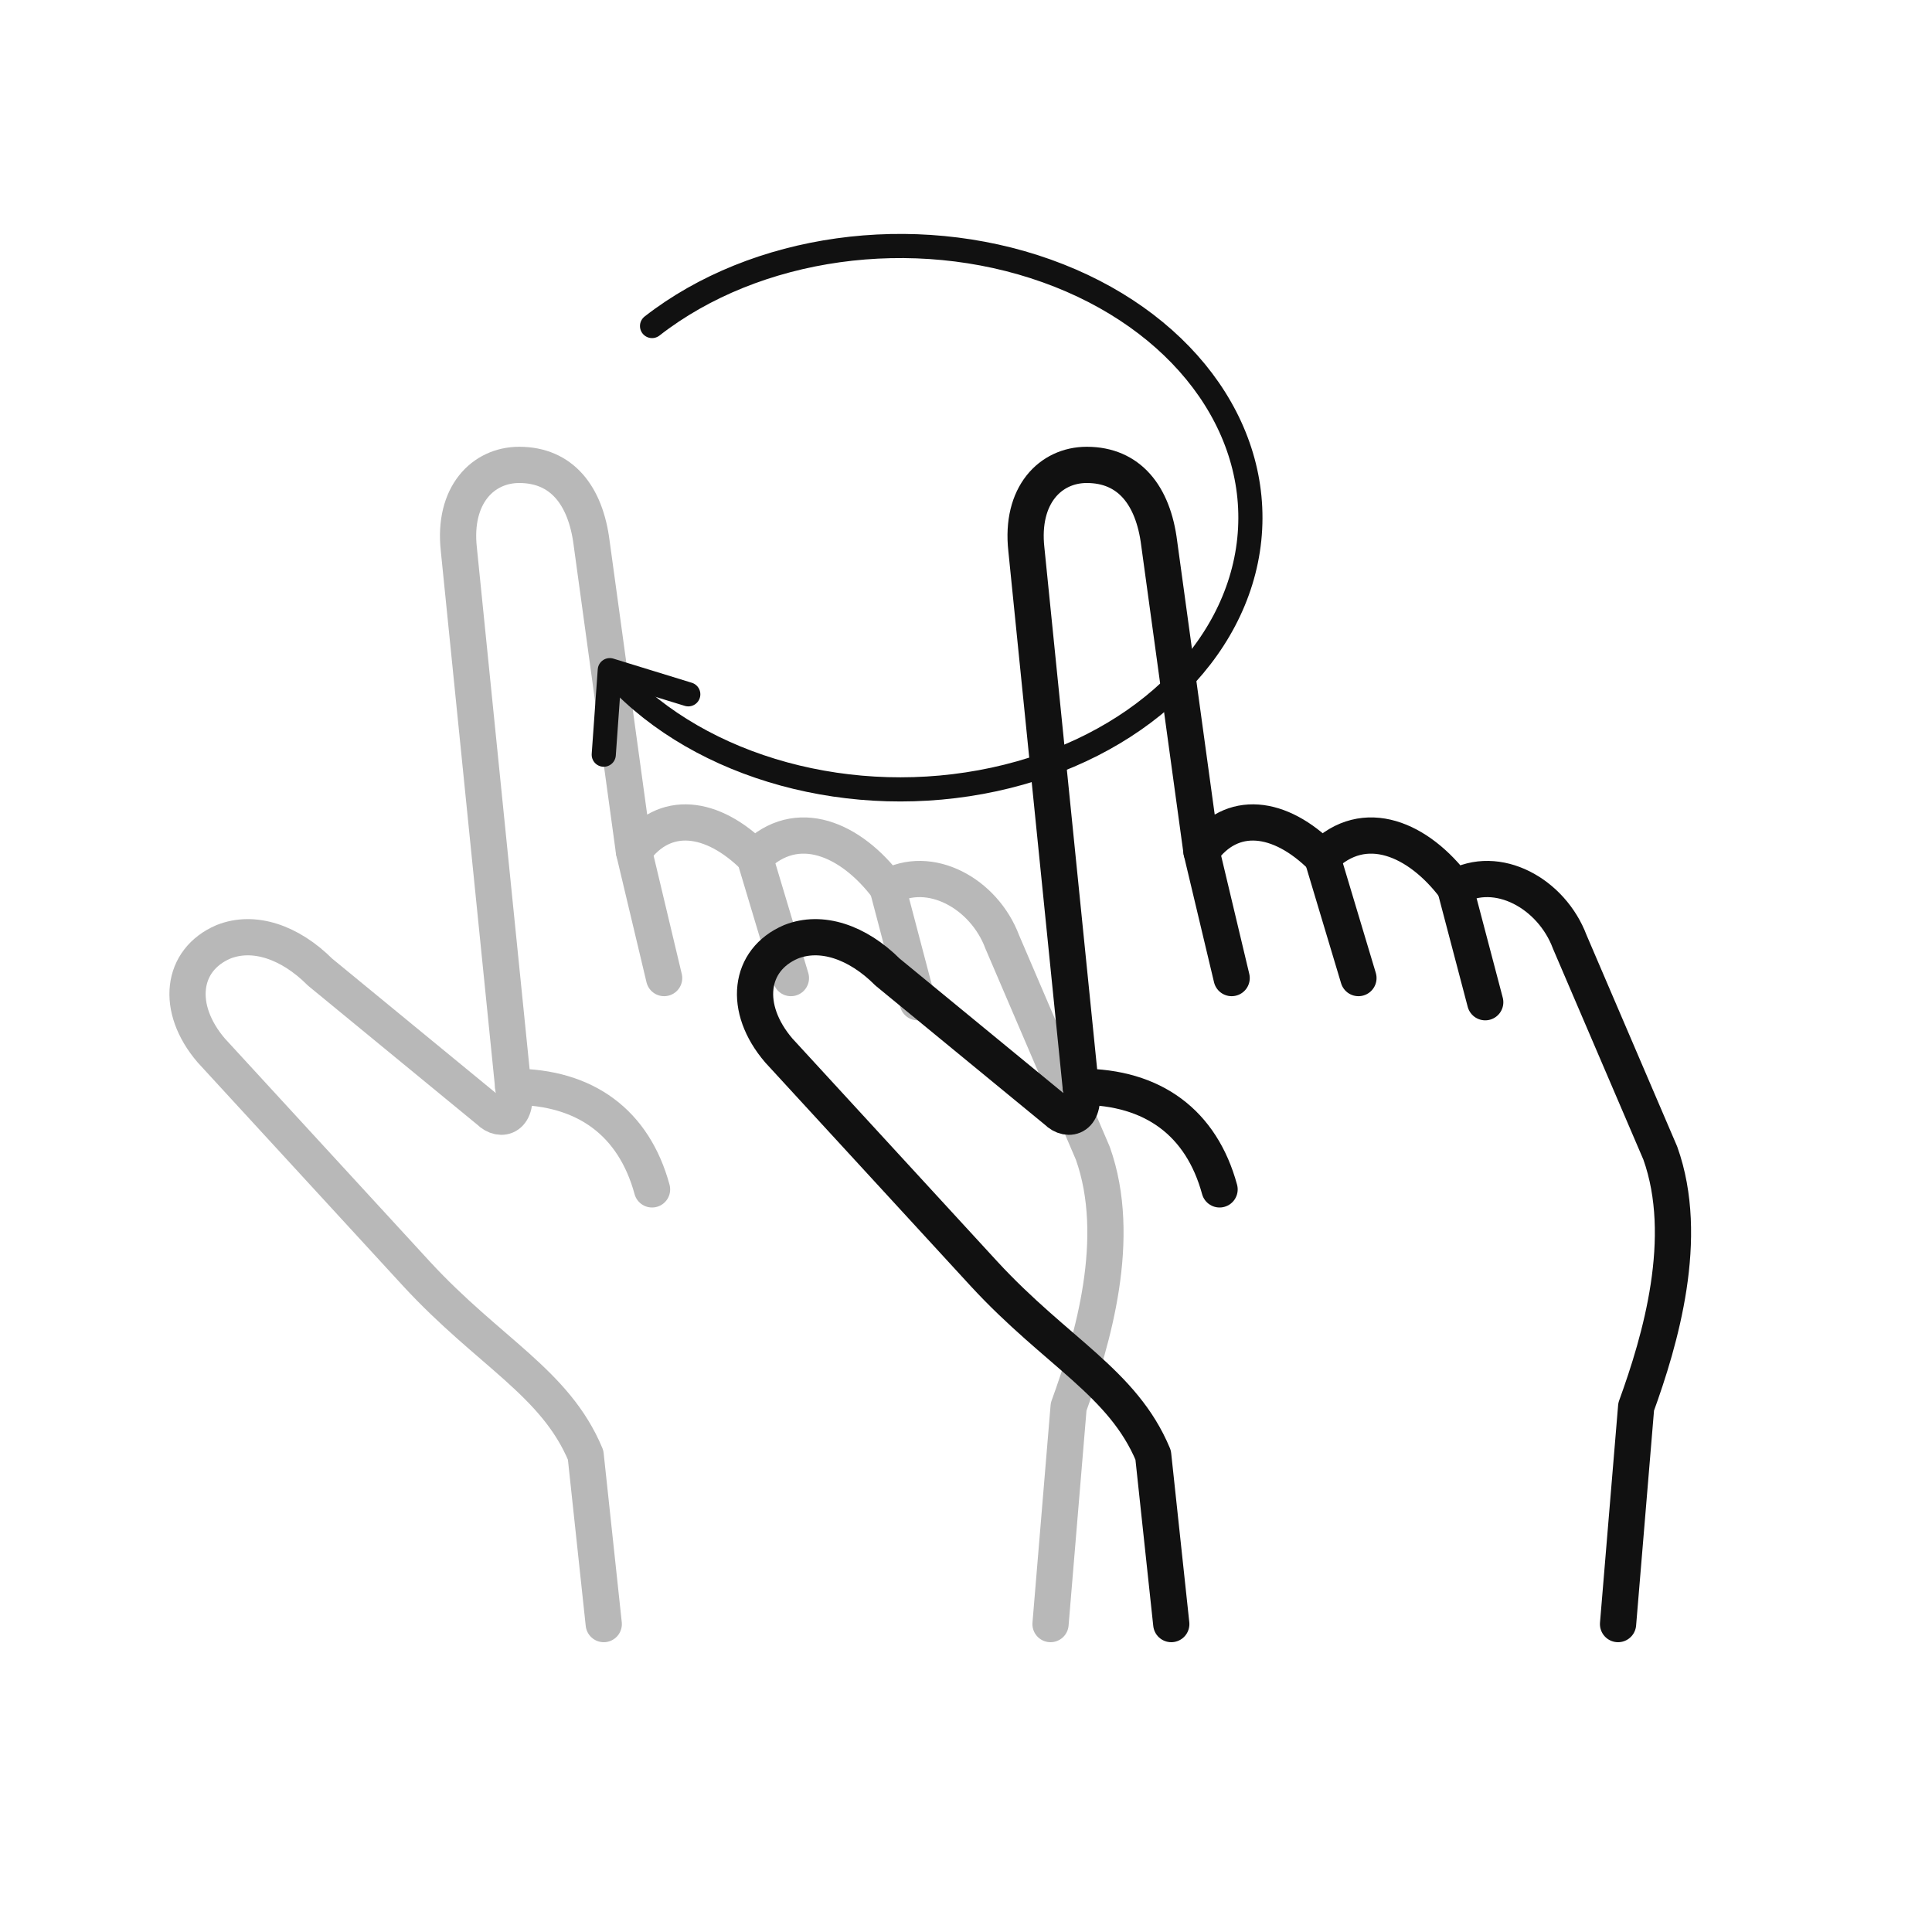
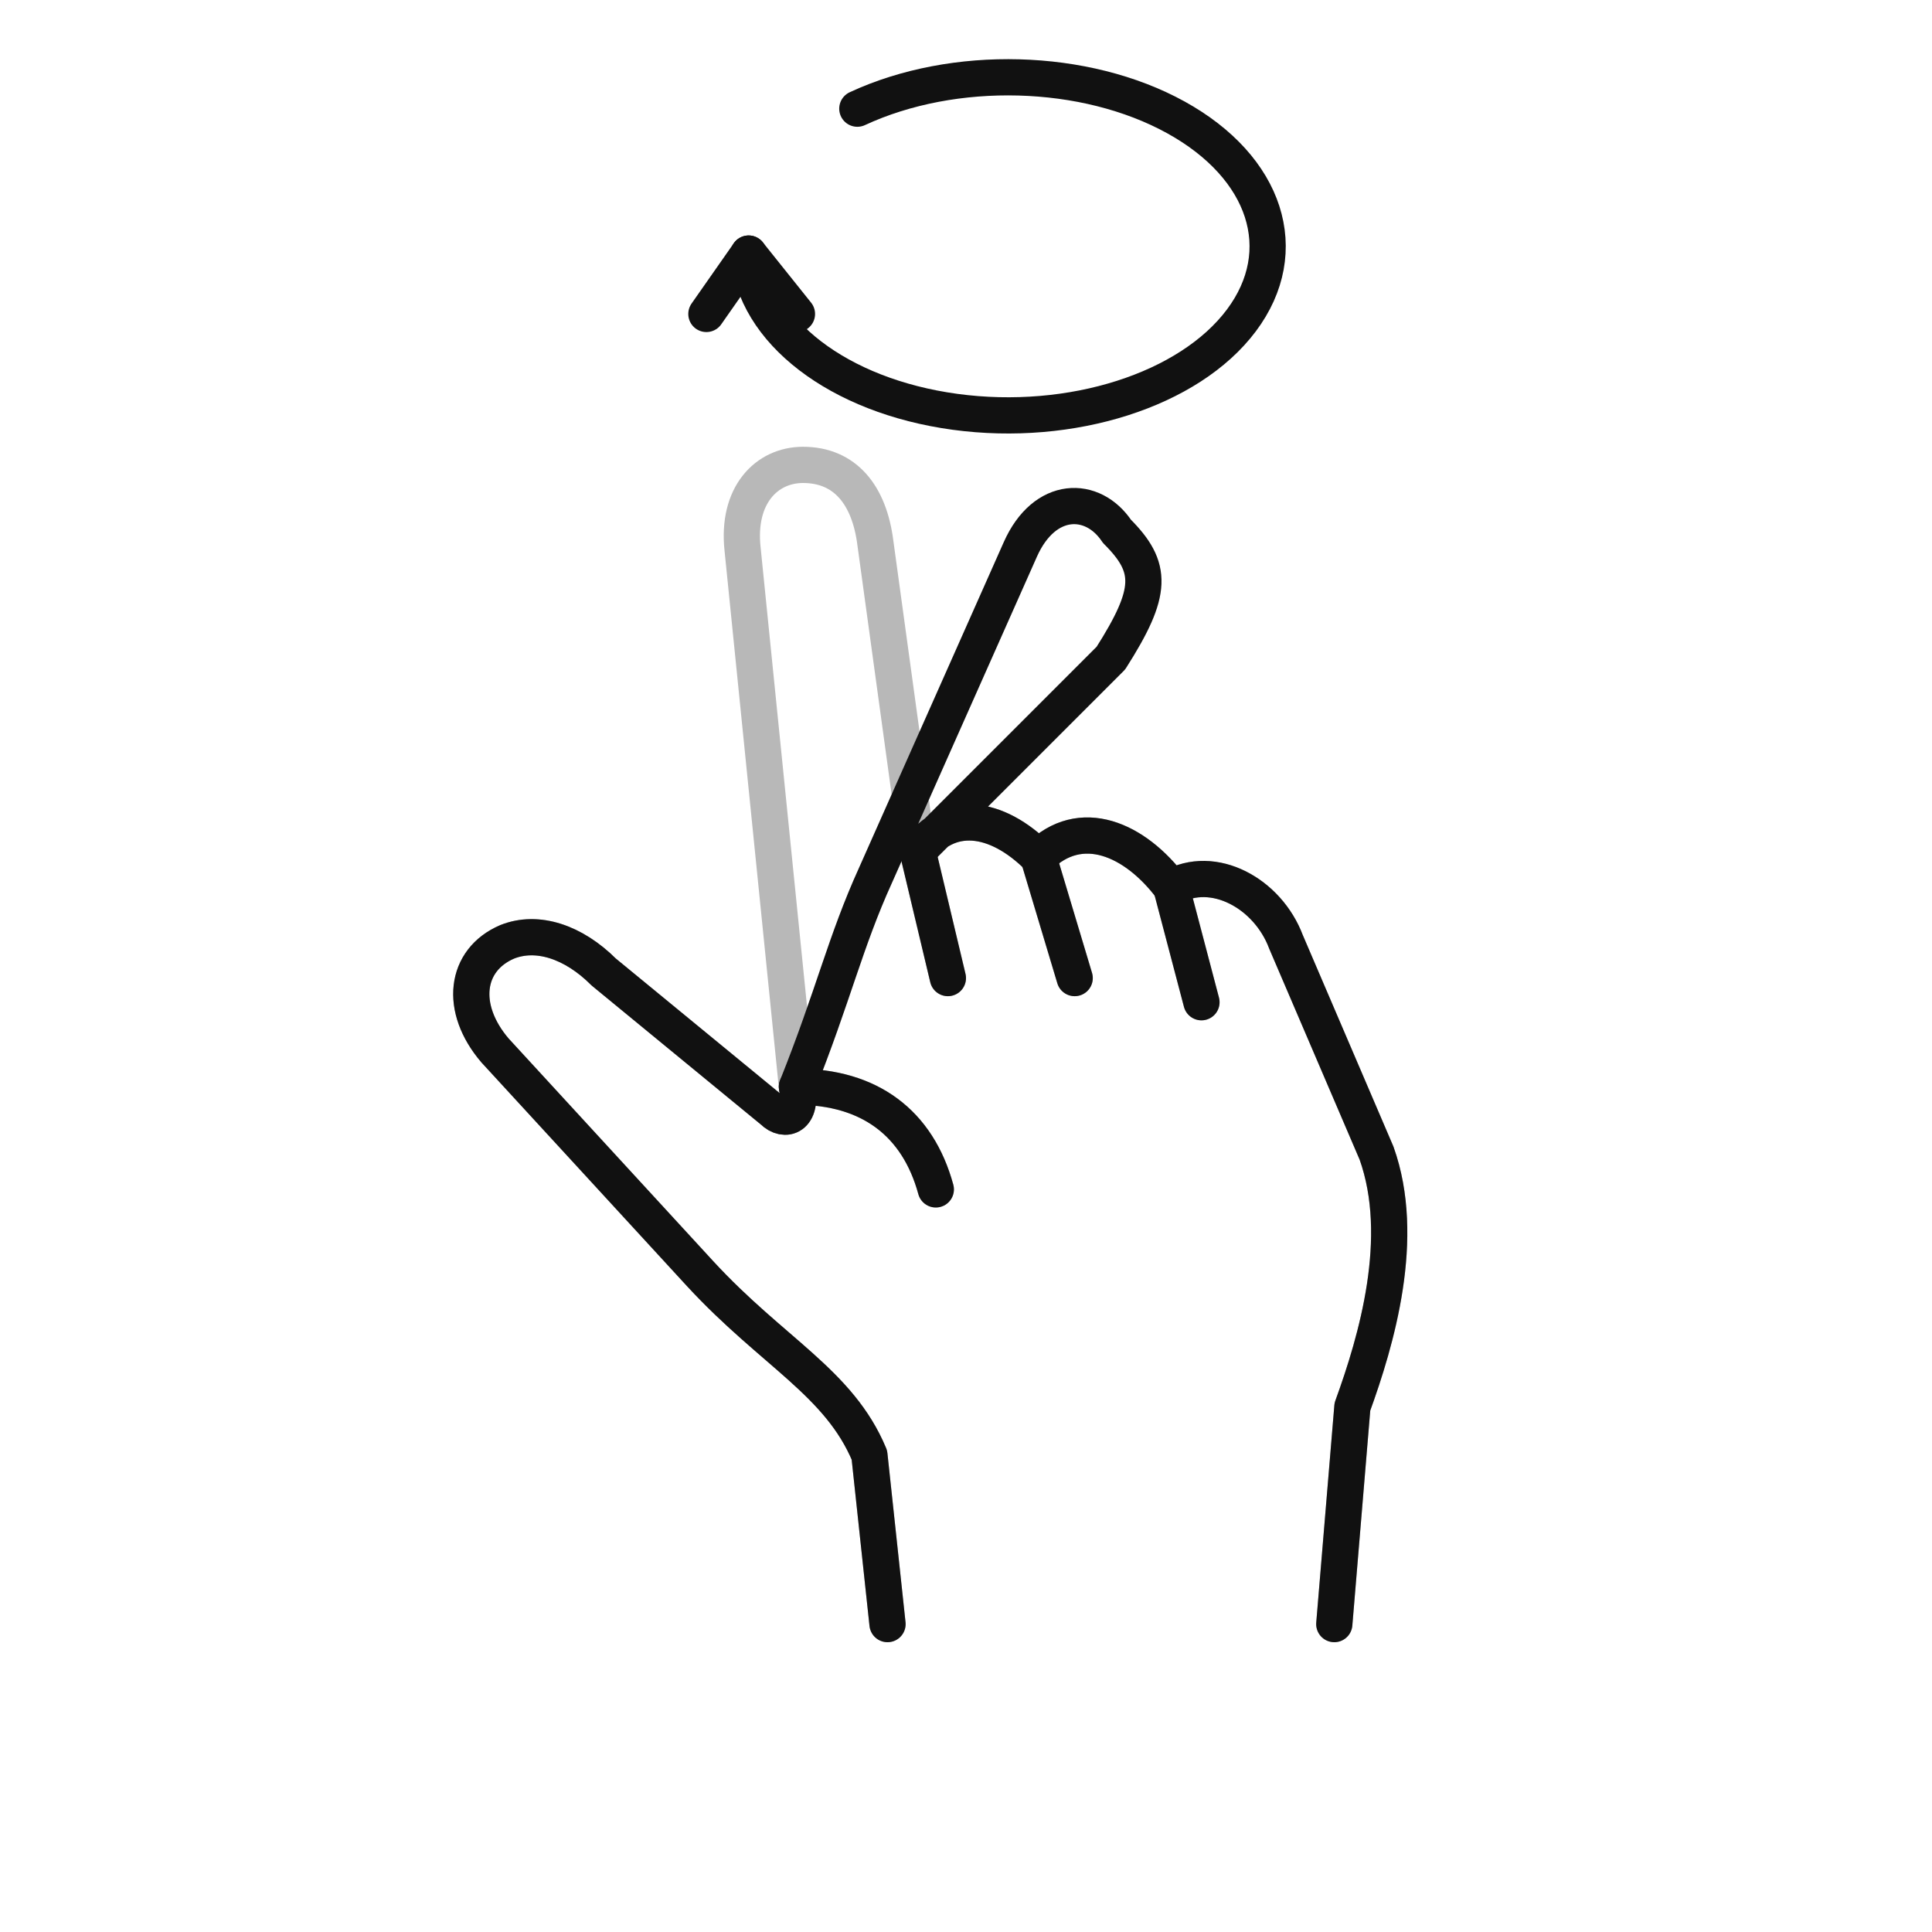
<svg xmlns="http://www.w3.org/2000/svg" width="320" height="320" viewBox="0 0 320 320" role="img" aria-labelledby="title desc">
-   <g id="start" stroke="#B8B8B8" fill="none" stroke-width="6" stroke-linecap="round" stroke-linejoin="round" transform="translate(-47 0)">
+   <g id="start" stroke="#B8B8B8" fill="none" stroke-width="6" stroke-linecap="round" stroke-linejoin="round">
    <path d="M 147,269 L 144,241 C 139,229 128,224 116,211 L 82,174 C 76,167 77,159 84,156 C 89,154 95,156 100,161 L 128,184 C 130,186 133,185 132,180 L 123,91 C 122,82 127,77 133,77 C 140,77 144,82 145,90 L 152,141 C 157,134 165,135 172,142 C 179,135 188,139 194,147 C 201,143 210,148 213,156 L 228,191 C 233,205 228,222 224,233 L 221,269" />
    <path d="M 152,141 L 157,162" />
    <path d="M 172,142 L 178,162" />
    <path d="M 194,147 L 199,166" />
    <path d="M 132,180 C 144,180 152,186 155,197" />
  </g>
-   <g id="end" stroke="#111111" fill="none" stroke-width="6" stroke-linecap="round" stroke-linejoin="round" transform="translate(47 0)">
-     <path d="M 147,269 L 144,241 C 139,229 128,224 116,211 L 82,174 C 76,167 77,159 84,156 C 89,154 95,156 100,161 L 128,184 C 130,186 133,185 132,180 L 123,91 C 122,82 127,77 133,77 C 140,77 144,82 145,90 L 152,141 C 157,134 165,135 172,142 C 179,135 188,139 194,147 C 201,143 210,148 213,156 L 228,191 C 233,205 228,222 224,233 L 221,269" />
+   <g id="end" stroke="#111111" fill="none" stroke-width="6" stroke-linecap="round" stroke-linejoin="round">
+     <path d="M 147,269 L 144,241 C 139,229 128,224 116,211 L 82,174 C 76,167 77,159 84,156 C 89,154 95,156 100,161 L 128,184 C 130,186 133,185 132,180 C 138,165 140,156 145,145 L 169,91 C 173,82 181,82 185,88 C 191,94 191,98 184,109 L 152,141 C 157,134 165,135 172,142 C 179,135 188,139 194,147 C 201,143 210,148 213,156 L 228,191 C 233,205 228,222 224,233 L 221,269" />
    <path d="M 152,141 L 157,162" />
    <path d="M 172,142 L 178,162" />
    <path d="M 194,147 L 199,166" />
    <path d="M 132,180 C 144,180 152,186 155,197" />
  </g>
-   <g id="motion" stroke="#111111" fill="none" stroke-width="4" stroke-linecap="round" stroke-linejoin="round">
-     <path d="M 108,54 A 58,45 0 1 1 102,112" />
-     <path d="M 100,125 L 101,111 L 114,115" />
+   <g id="motion" stroke="#111111" fill="none" stroke-width="6" stroke-linecap="round" stroke-linejoin="round">
+     <path d="M 142,18 A 43,28 0 1 1 124,42" />
+     <path d="M 117,52 L 124,42 L 132,52" />
  </g>
</svg>
